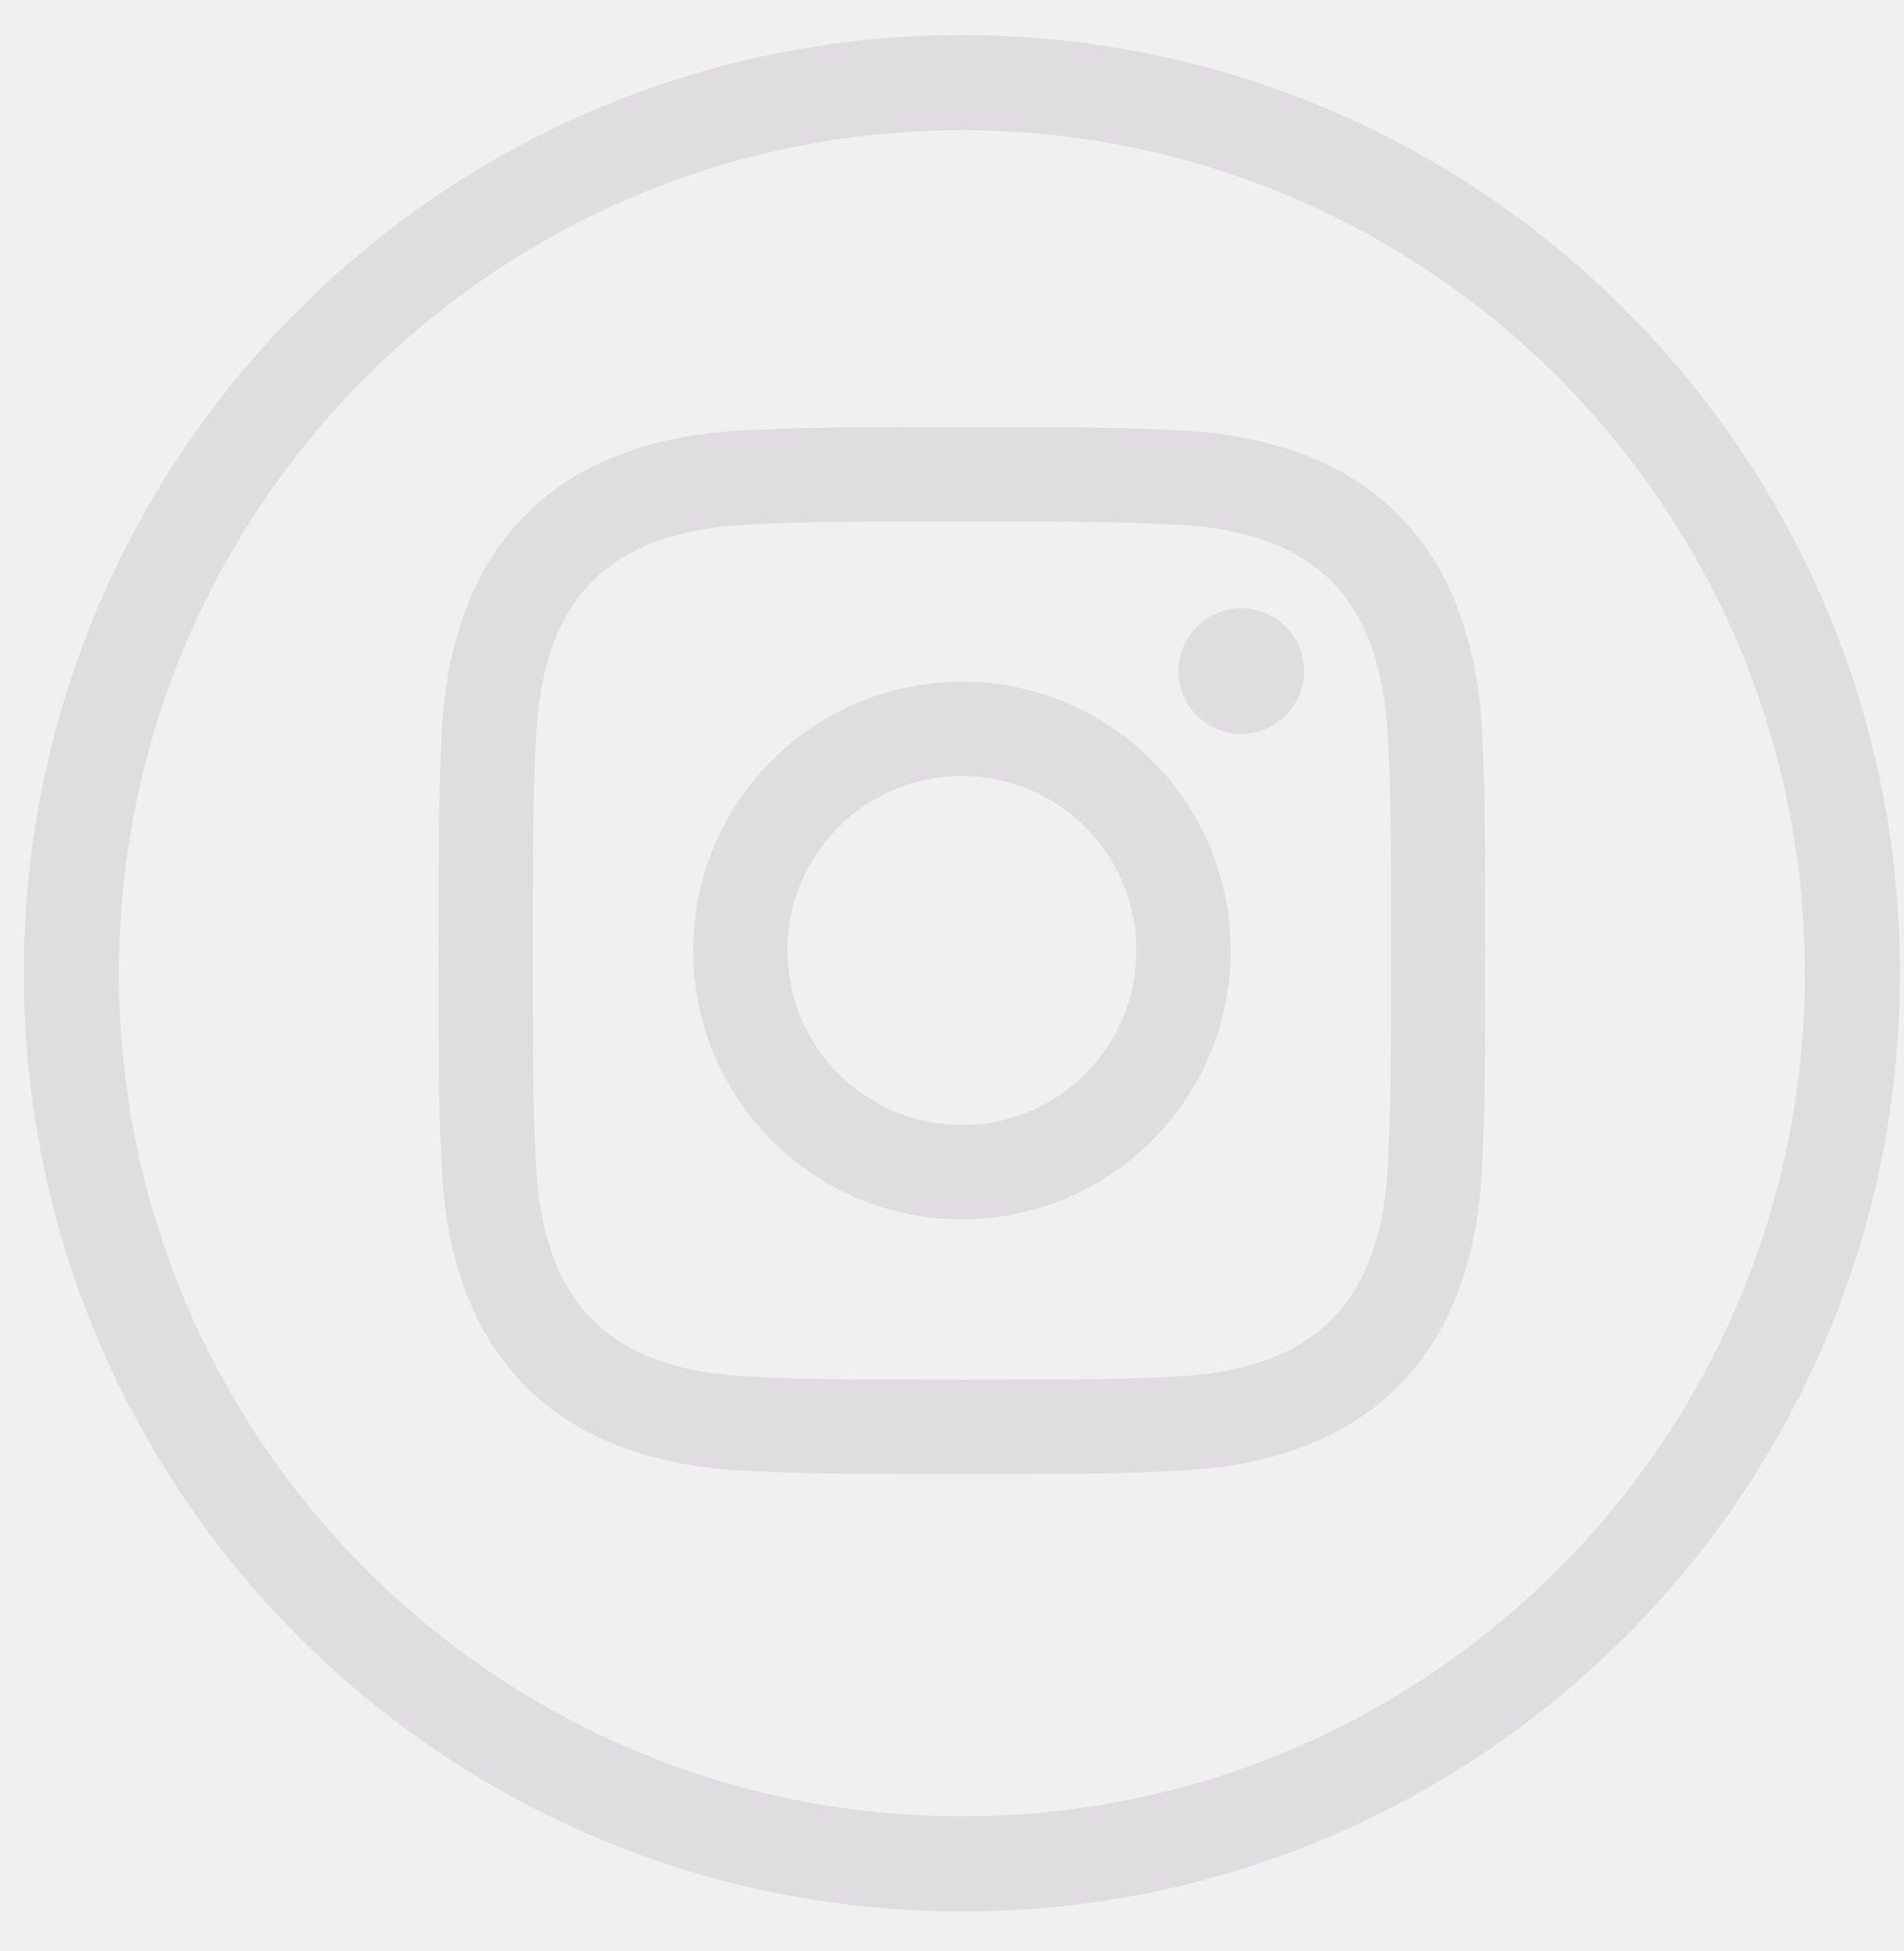
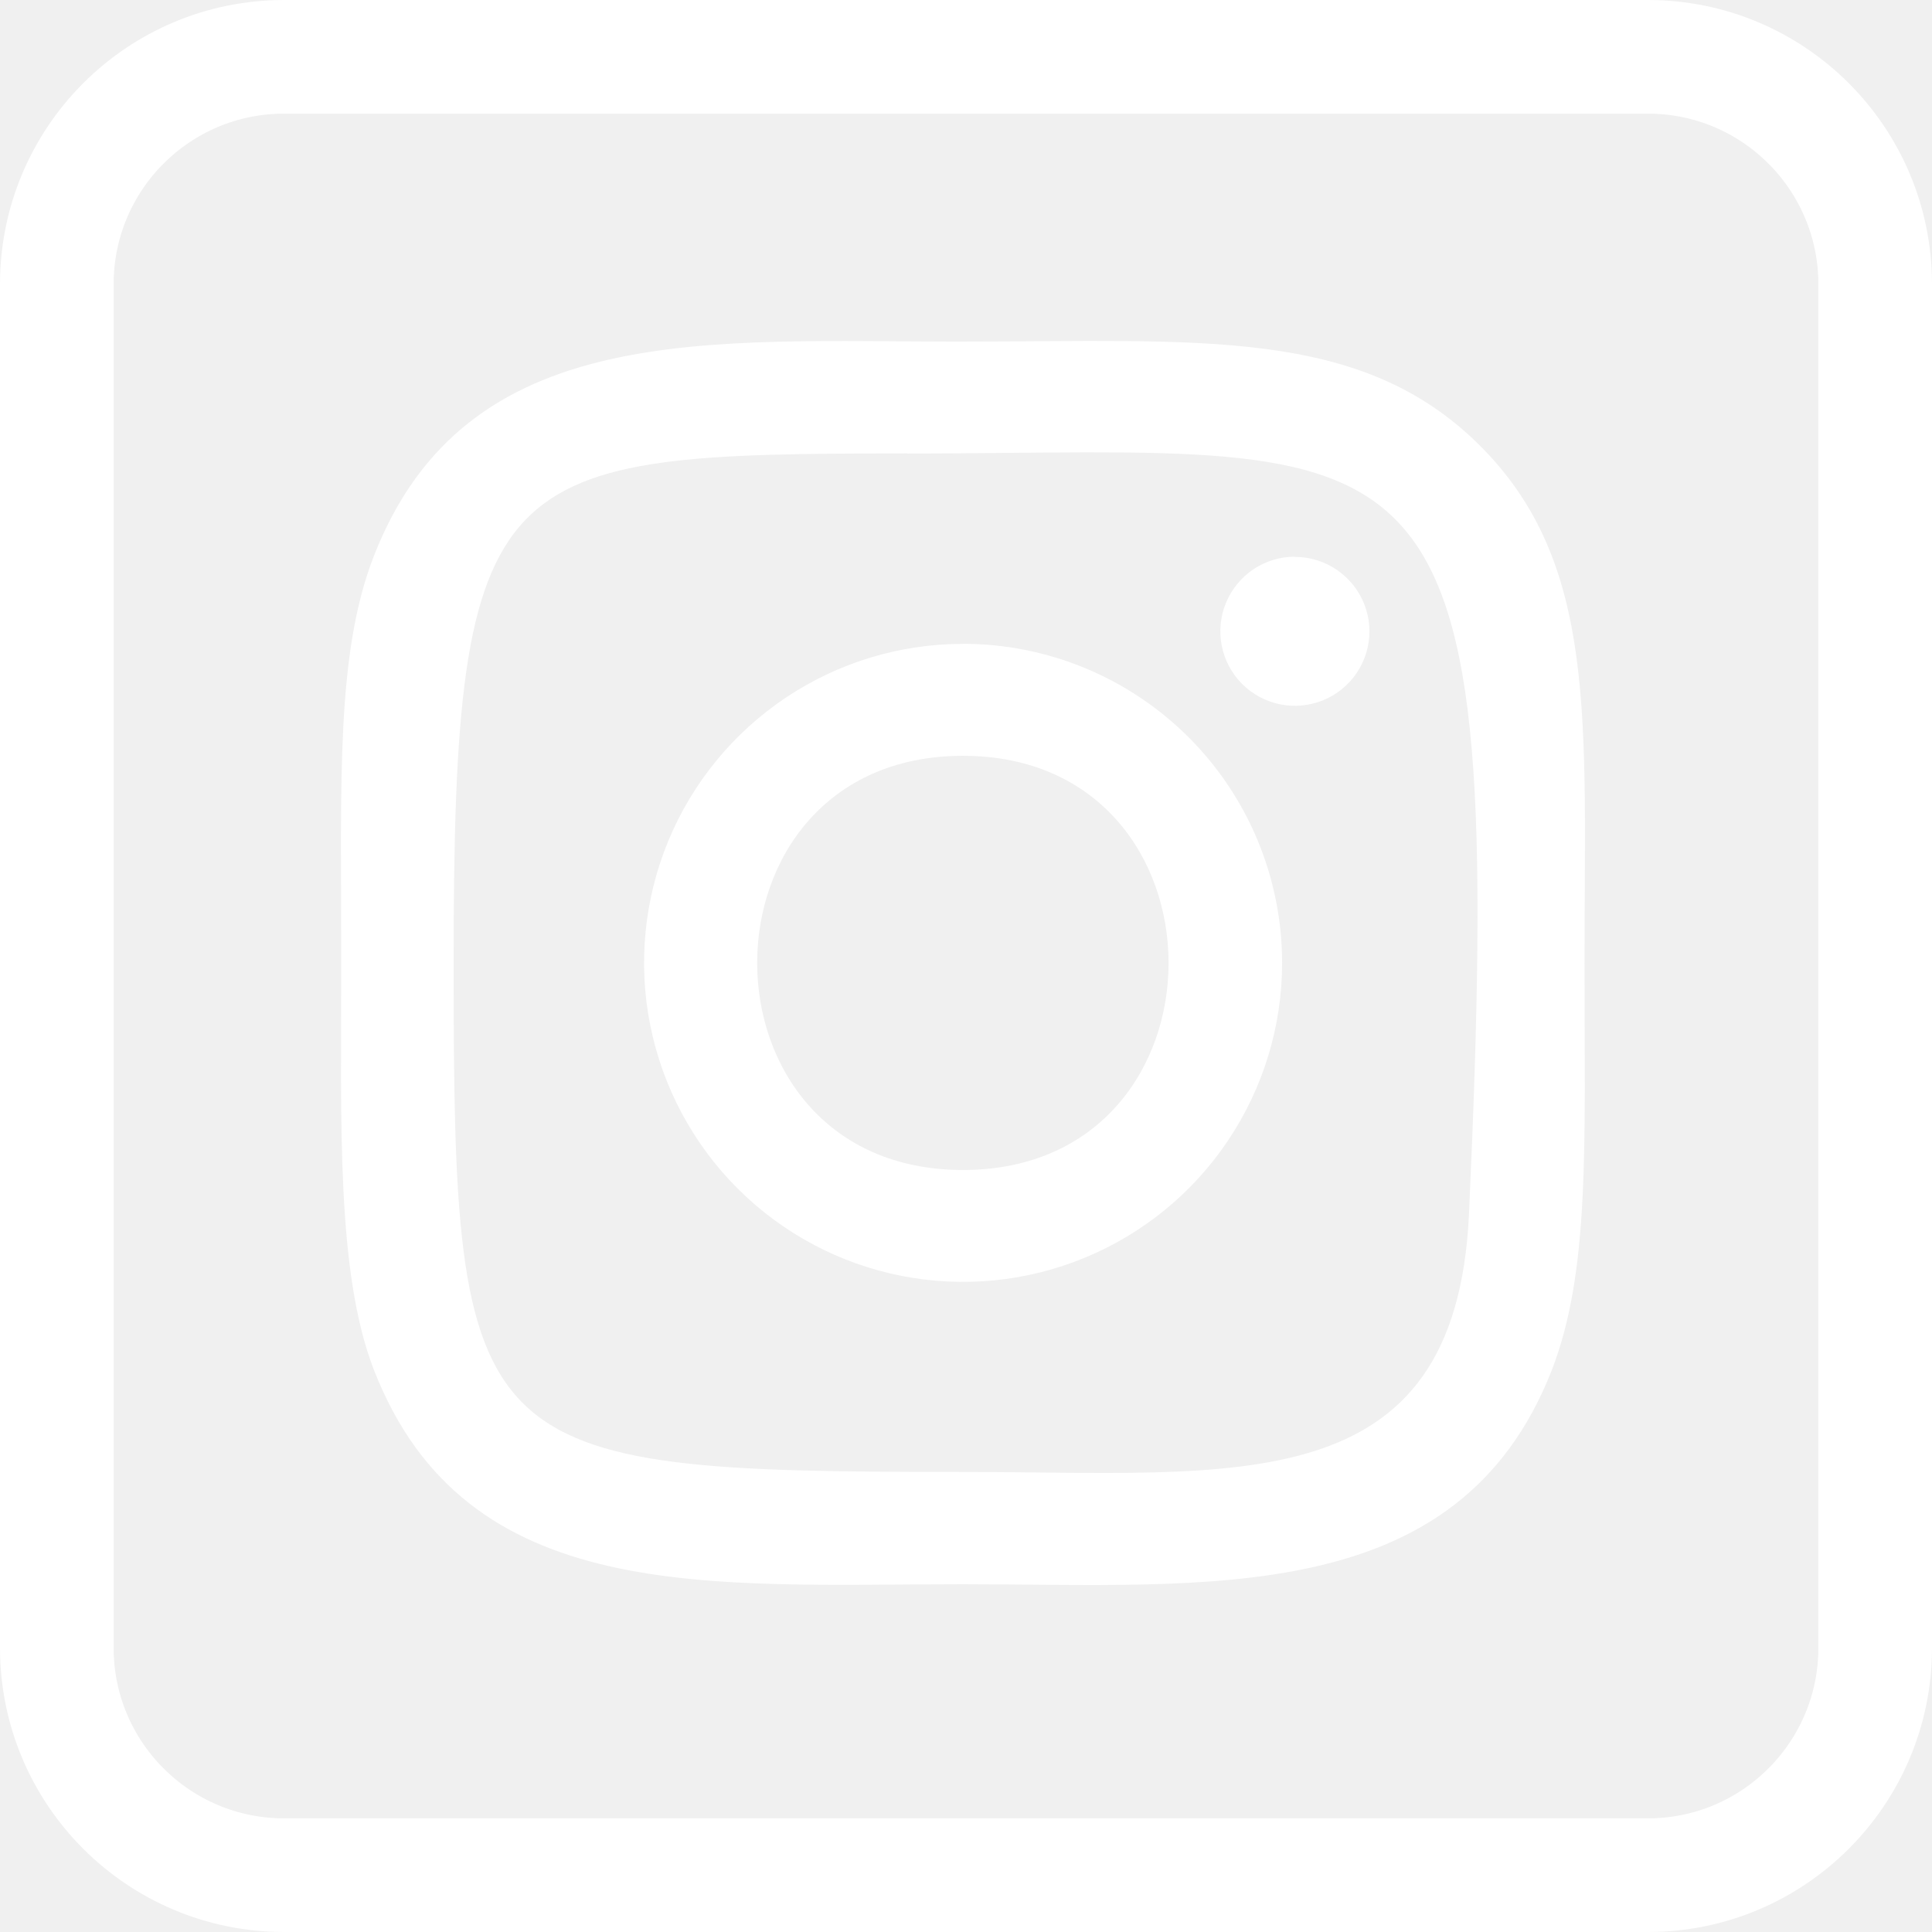
- <svg xmlns="http://www.w3.org/2000/svg" width="40px" height="41px" viewBox="0 0 40 41" version="1.1">
-   <g id="Symbols" stroke="none" stroke-width="1" fill="none" fill-rule="evenodd">
-     <g id="Footer/Desktop" transform="translate(-903, -123)" fill-rule="nonzero">
-       <g id="Footer">
-         <g id="Social-buttons" transform="translate(764, 123.7359)">
-           <g id="003-instagram-logo-in-circular-button-outlined-social-symbol-copy-2" transform="translate(140.5, 0.831828)">
-             <path d="M37.432,18.886 C37.432,8.549 29.052,0.169 18.716,0.169 C8.38,0.169 0,8.549 0,18.886 C0,29.222 8.38,37.602 18.716,37.602 C29.052,37.602 37.432,29.222 37.432,18.886 Z" id="Path" stroke="#E0DDE0" stroke-width="2" />
-             <path d="M18.716,9.39 C21.653,9.39 22.001,9.401 23.162,9.454 C26.143,9.589 27.535,11.004 27.671,13.963 C27.724,15.122 27.734,15.471 27.734,18.408 C27.734,21.346 27.723,21.693 27.671,22.853 C27.534,25.809 26.146,27.226 23.162,27.362 C22.001,27.415 21.655,27.426 18.716,27.426 C15.779,27.426 15.431,27.415 14.271,27.362 C11.283,27.225 9.898,25.804 9.762,22.852 C9.709,21.692 9.698,21.345 9.698,18.407 C9.698,15.47 9.71,15.122 9.762,13.962 C9.899,11.004 11.287,9.588 14.271,9.453 C15.432,9.401 15.779,9.39 18.716,9.39 L18.716,9.39 Z M18.716,7.407 C15.729,7.407 15.355,7.42 14.181,7.473 C10.187,7.656 7.966,9.873 7.783,13.871 C7.729,15.045 7.716,15.419 7.716,18.407 C7.716,21.394 7.729,21.769 7.782,22.942 C7.965,26.937 10.182,29.157 14.18,29.341 C15.355,29.394 15.729,29.407 18.716,29.407 C21.704,29.407 22.078,29.394 23.252,29.341 C27.243,29.157 29.469,26.941 29.649,22.942 C29.703,21.769 29.716,21.394 29.716,18.407 C29.716,15.419 29.703,15.045 29.65,13.872 C29.47,9.881 27.251,7.657 23.253,7.474 C22.078,7.42 21.704,7.407 18.716,7.407 Z M18.716,12.758 C15.597,12.758 13.068,15.287 13.068,18.407 C13.068,21.526 15.597,24.056 18.716,24.056 C21.836,24.056 24.365,21.527 24.365,18.407 C24.365,15.287 21.836,12.758 18.716,12.758 Z M18.716,22.073 C16.691,22.073 15.049,20.433 15.049,18.407 C15.049,16.382 16.691,14.74 18.716,14.74 C20.741,14.74 22.383,16.382 22.383,18.407 C22.383,20.433 20.741,22.073 18.716,22.073 Z M24.588,11.216 C23.859,11.216 23.267,11.807 23.267,12.536 C23.267,13.264 23.859,13.856 24.588,13.856 C25.317,13.856 25.907,13.264 25.907,12.536 C25.907,11.807 25.317,11.216 24.588,11.216 Z" id="Shape" fill="#E0DDE0" />
-           </g>
-         </g>
-       </g>
-     </g>
-   </g>
+ <svg xmlns="http://www.w3.org/2000/svg" width="34" height="34" viewBox="0 0 34 34" fill="none">
+   <path d="M16.947 6.012C12.464 6.012 8.207 5.612 6.58 9.784C5.908 11.506 6.005 13.743 6.005 16.946C6.005 19.757 5.916 22.398 6.58 24.107C8.203 28.28 12.495 27.88 16.945 27.88C21.238 27.88 25.665 28.327 27.311 24.107C27.983 22.367 27.885 20.164 27.885 16.946C27.885 12.675 28.121 9.917 26.048 7.846C23.948 5.746 21.11 6.011 16.943 6.011L16.947 6.012ZM15.966 7.982C25.319 7.967 26.509 6.928 25.852 21.36C25.619 26.46 21.729 25.904 16.952 25.904C8.234 25.904 7.983 25.655 7.983 16.94C7.983 8.124 8.674 7.986 15.969 7.979L15.966 7.982ZM22.787 9.797C22.527 9.797 22.274 9.874 22.058 10.018C21.843 10.163 21.675 10.368 21.576 10.607C21.476 10.847 21.451 11.111 21.501 11.365C21.552 11.62 21.677 11.854 21.86 12.037C22.044 12.22 22.278 12.345 22.532 12.396C22.787 12.446 23.05 12.42 23.29 12.321C23.53 12.222 23.735 12.053 23.879 11.838C24.023 11.622 24.1 11.368 24.1 11.109C24.099 10.762 23.96 10.429 23.714 10.184C23.468 9.939 23.135 9.801 22.788 9.801L22.787 9.797ZM16.946 11.331C15.836 11.331 14.751 11.661 13.828 12.278C12.905 12.896 12.186 13.772 11.761 14.798C11.337 15.824 11.226 16.953 11.443 18.041C11.66 19.13 12.195 20.13 12.98 20.915C13.765 21.7 14.765 22.235 15.854 22.451C16.943 22.668 18.072 22.556 19.097 22.131C20.123 21.707 21 20.987 21.616 20.064C22.233 19.141 22.563 18.056 22.563 16.946C22.563 15.456 21.971 14.028 20.918 12.975C19.864 11.922 18.436 11.33 16.947 11.33L16.946 11.331ZM16.946 13.301C21.768 13.301 21.774 20.59 16.946 20.59C12.118 20.59 12.118 13.301 16.946 13.301Z" fill="white" />
+   <rect x="1" y="1" width="32" height="32" rx="4" stroke="white" stroke-width="2" />
</svg>
